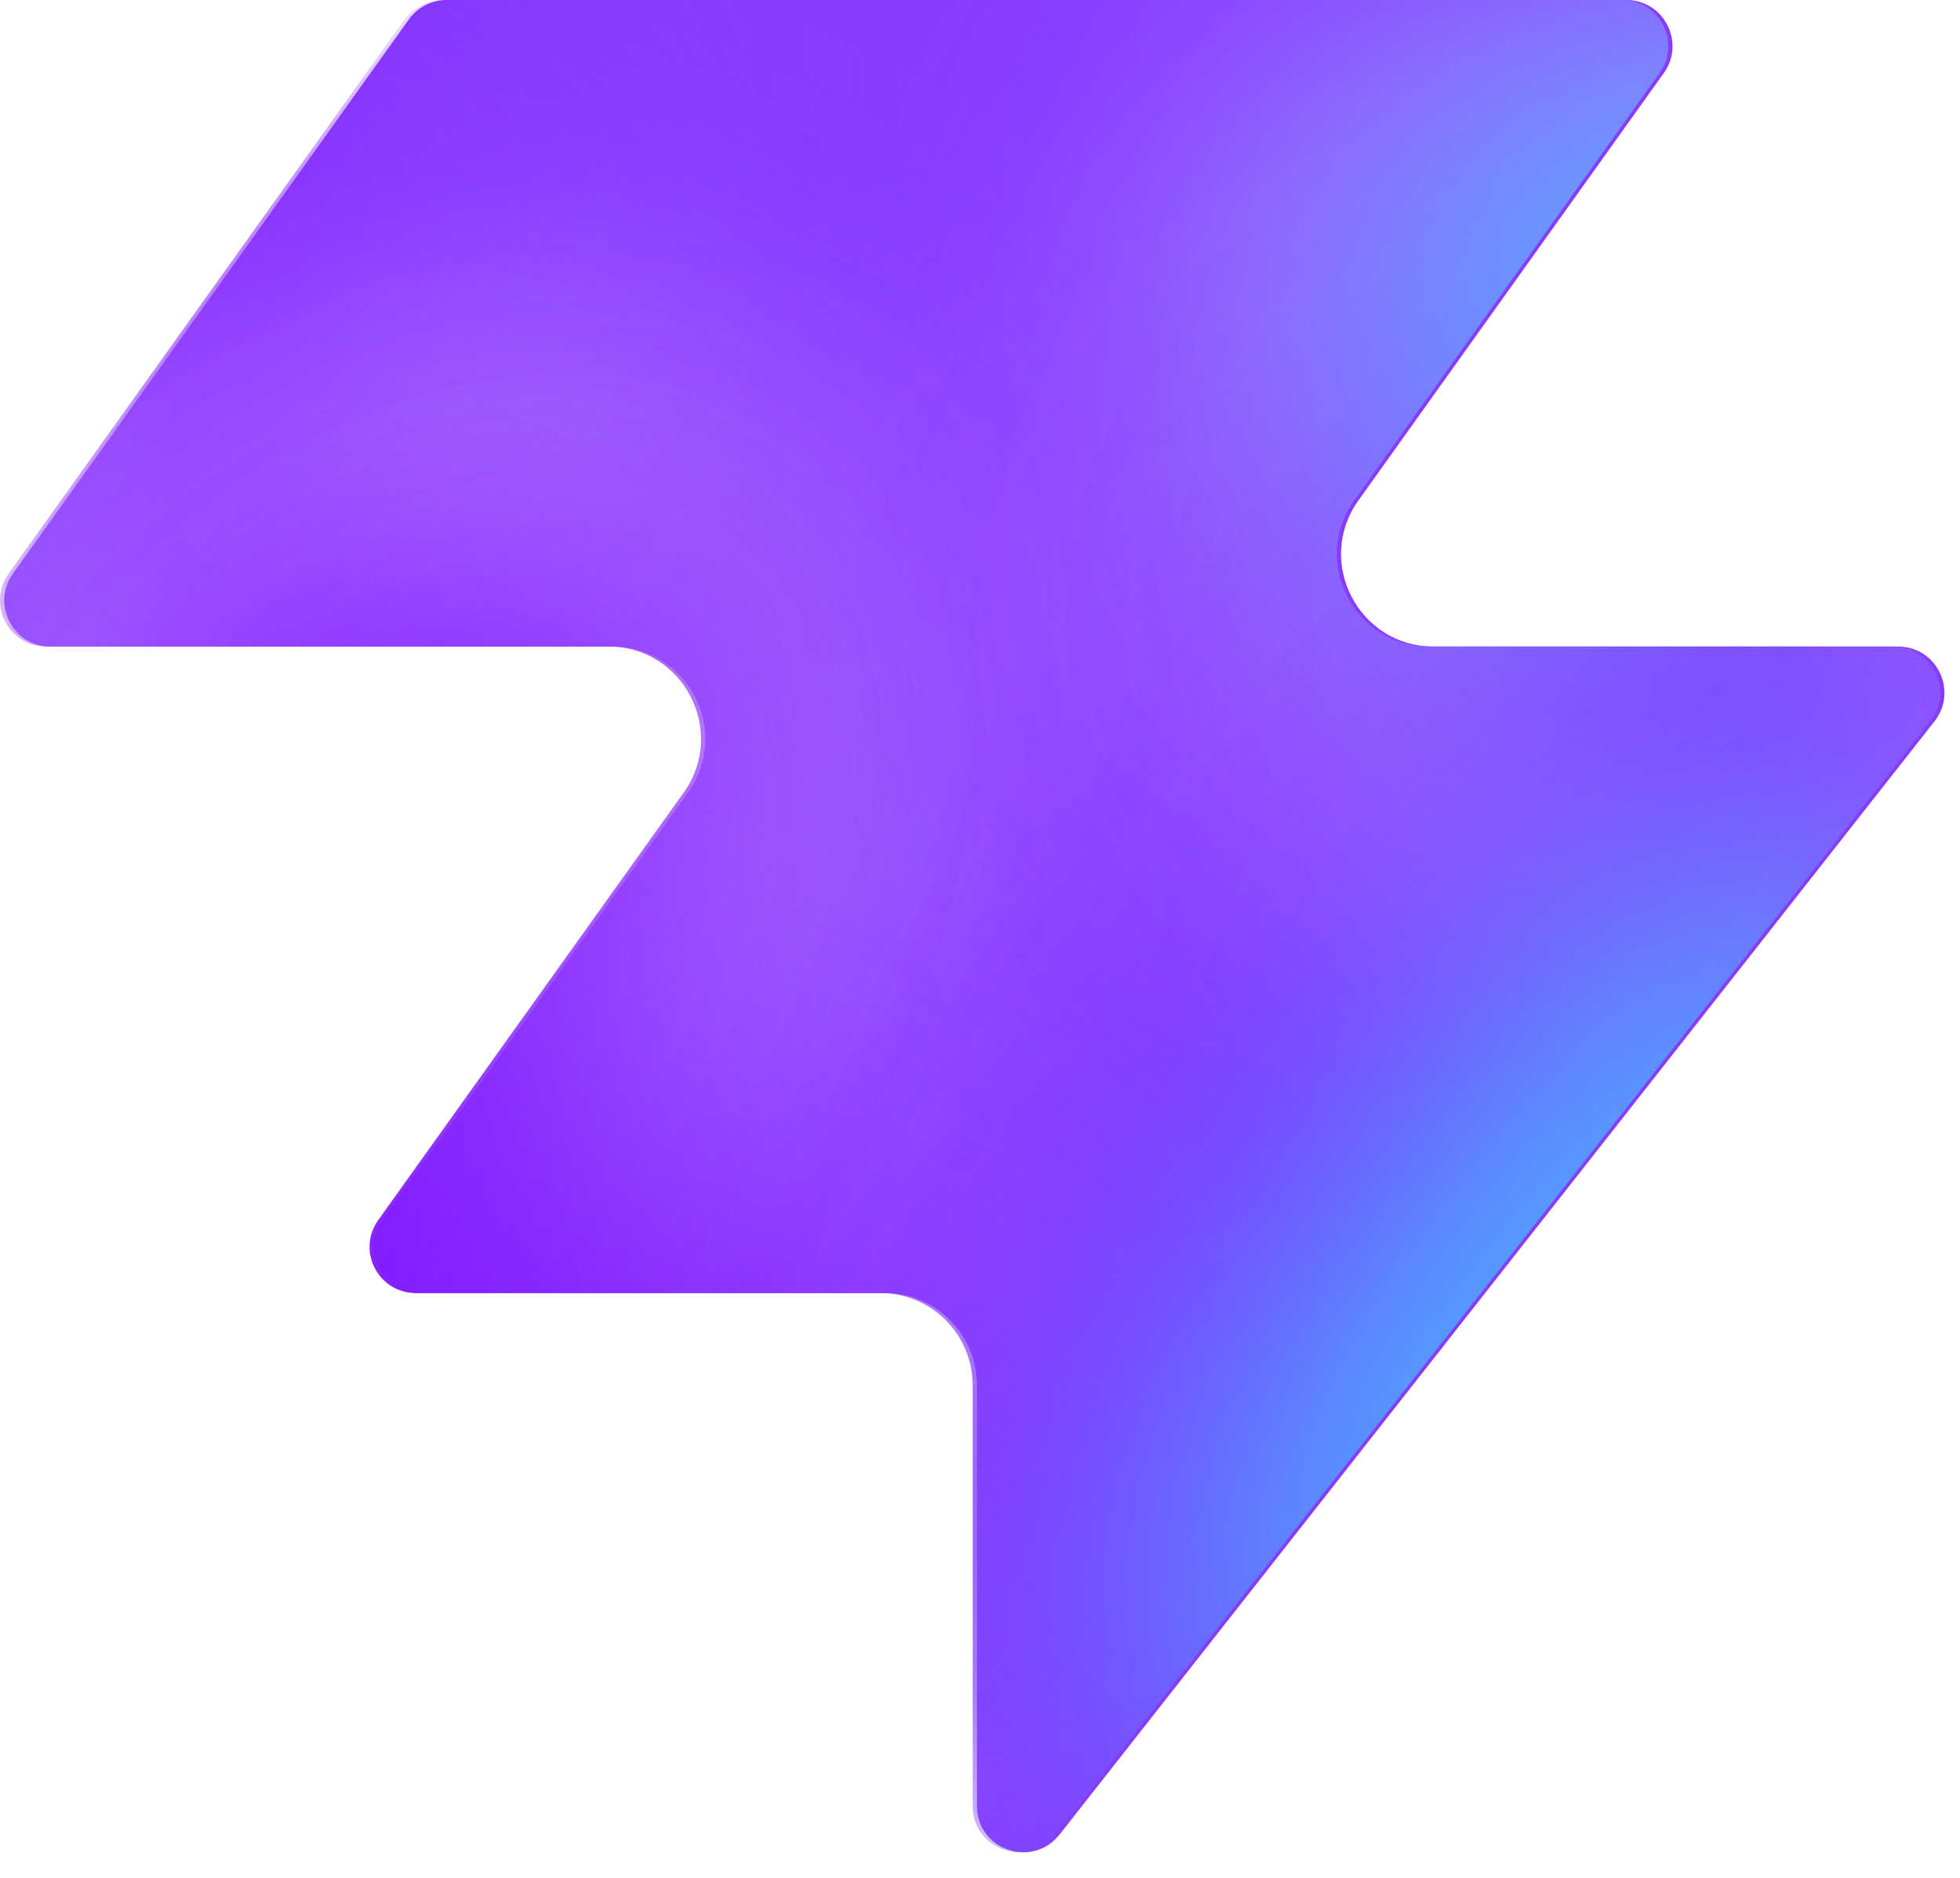
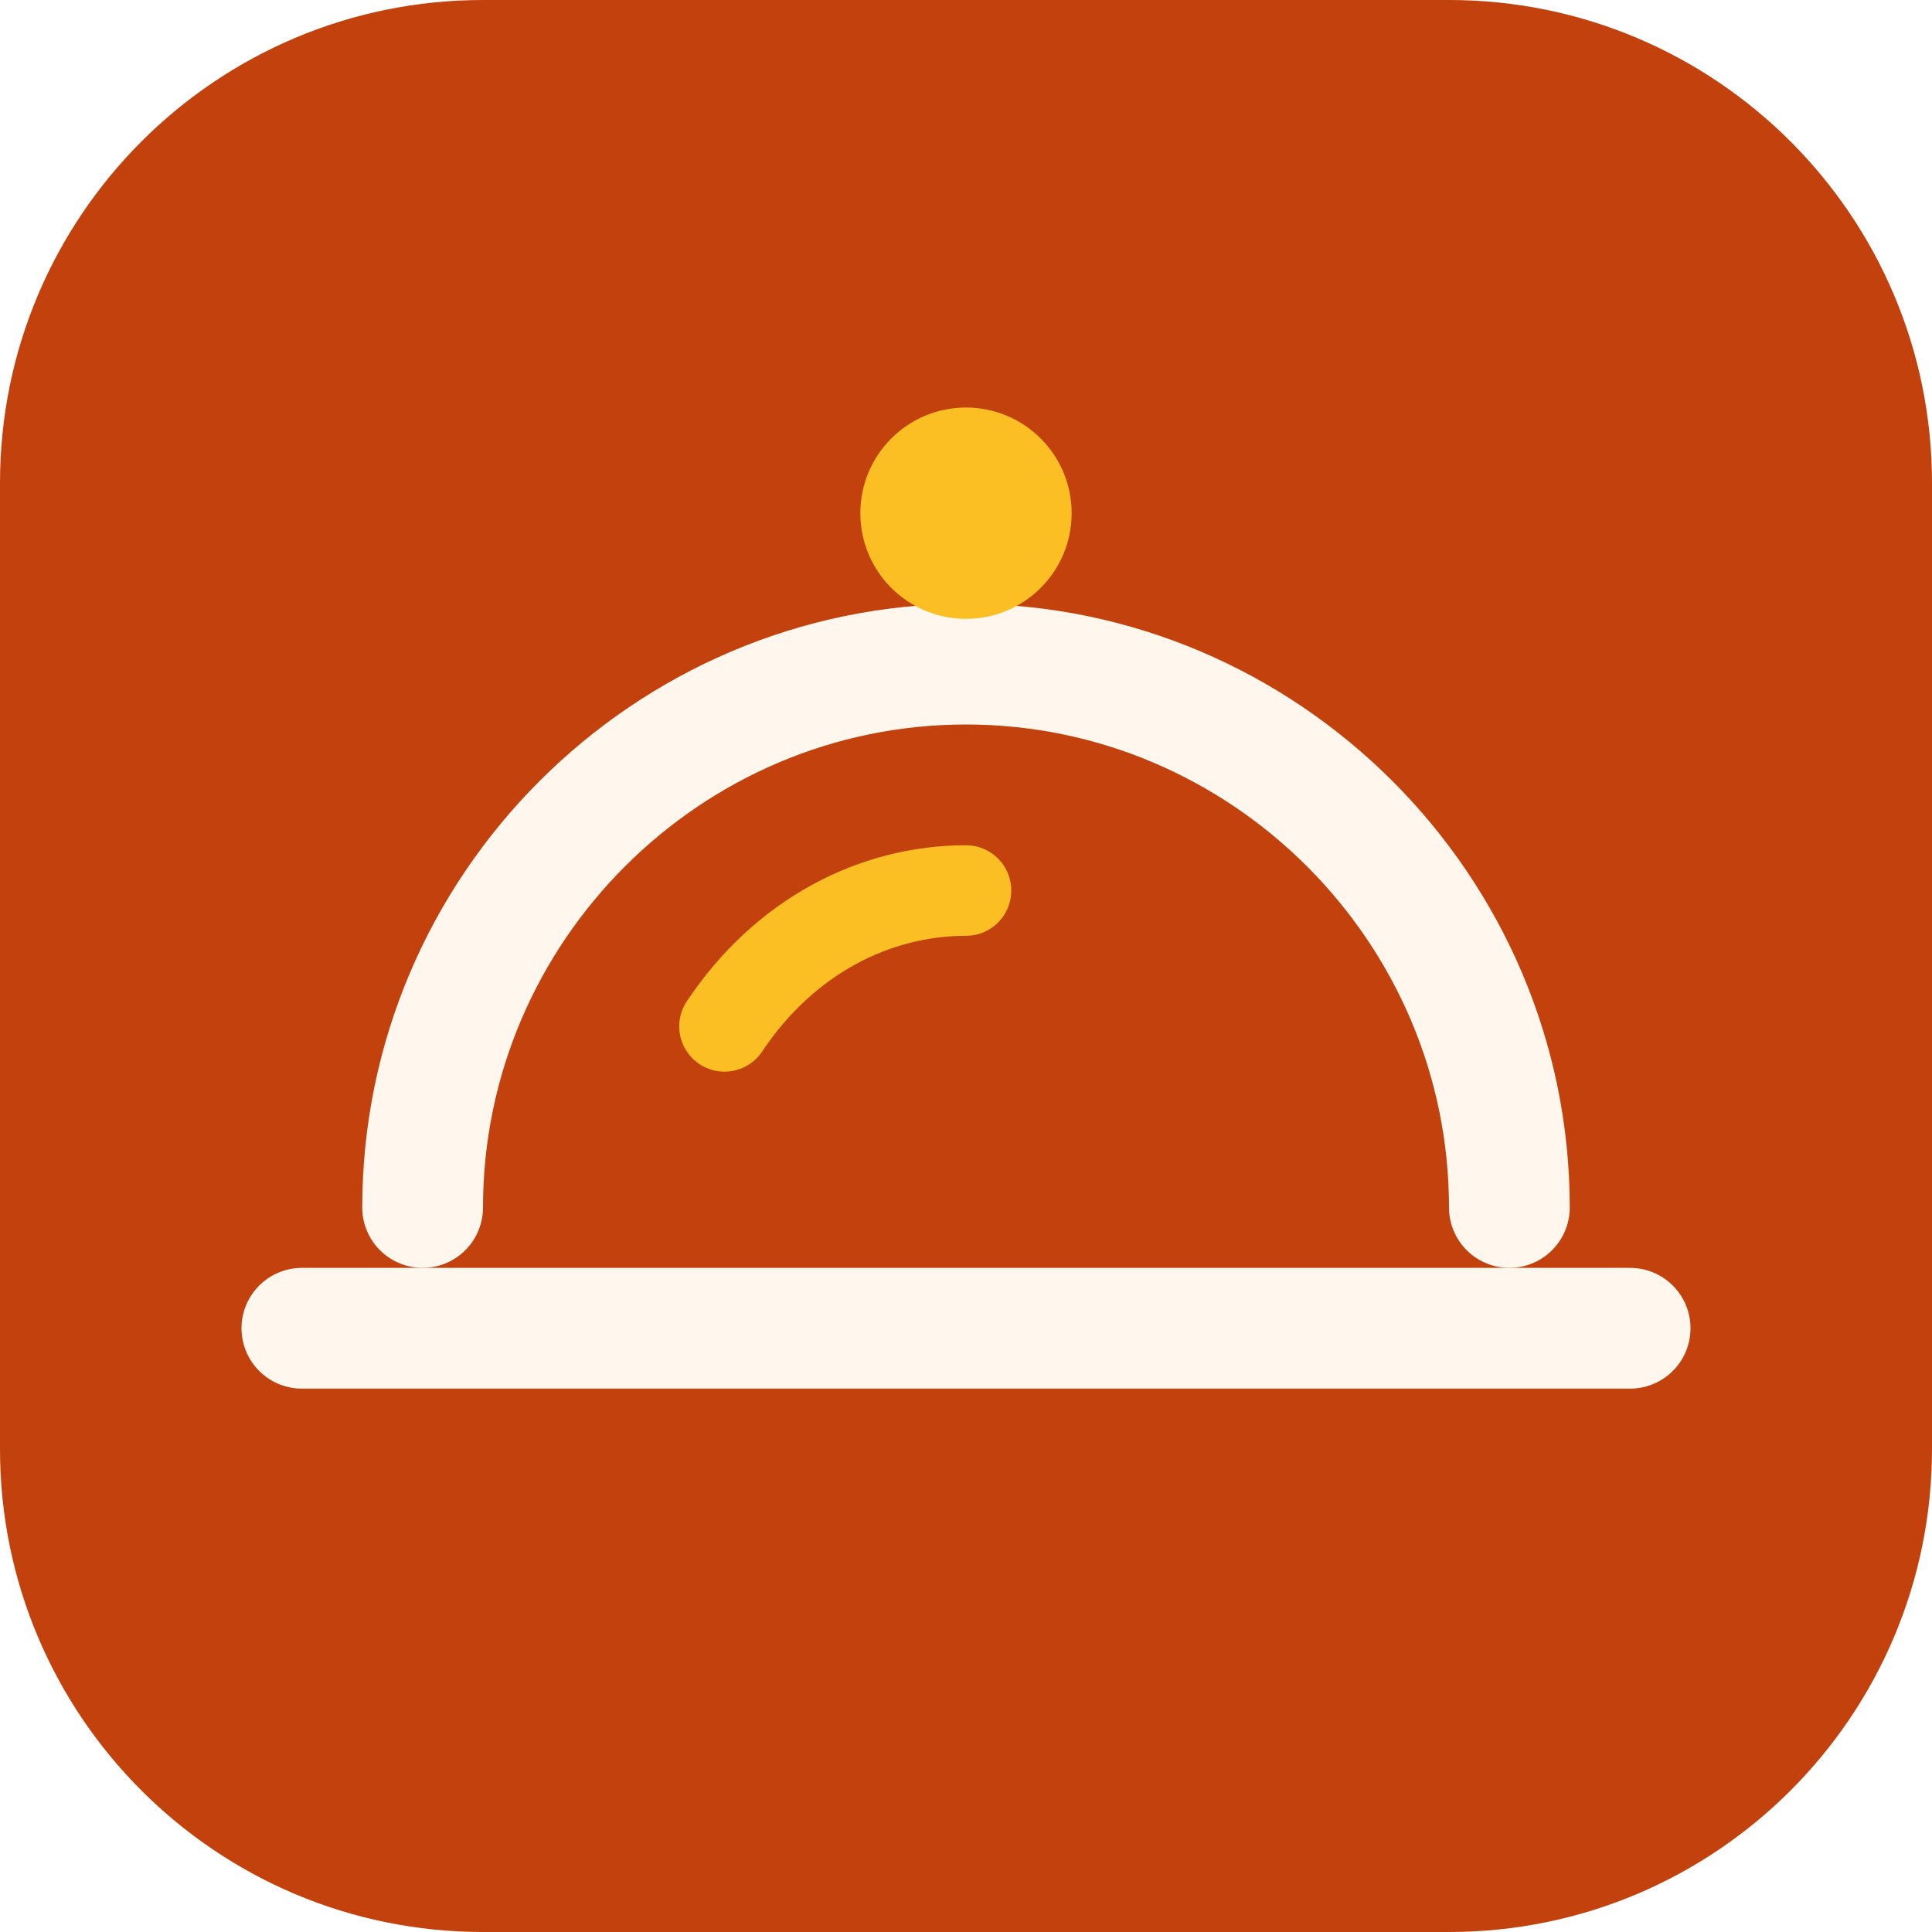
- <svg xmlns="http://www.w3.org/2000/svg" width="48" height="46" fill="none" viewBox="0 0 48 46">
-   <path fill="#863bff" d="M25.946 44.938c-.664.845-2.021.375-2.021-.698V33.937a2.26 2.26 0 0 0-2.262-2.262H10.287c-.92 0-1.456-1.04-.92-1.788l7.48-10.471c1.07-1.497 0-3.578-1.842-3.578H1.237c-.92 0-1.456-1.04-.92-1.788L10.013.474c.214-.297.556-.474.92-.474h28.894c.92 0 1.456 1.04.92 1.788l-7.48 10.471c-1.07 1.498 0 3.579 1.842 3.579h11.377c.943 0 1.473 1.088.89 1.83L25.947 44.94z" style="fill:#863bff;fill:color(display-p3 .525 .23 1);fill-opacity:1" />
-   <mask id="a" width="48" height="46" x="0" y="0" maskUnits="userSpaceOnUse" style="mask-type:alpha">
-     <path fill="#000" d="M25.842 44.938c-.664.844-2.021.375-2.021-.698V33.937a2.26 2.26 0 0 0-2.262-2.262H10.183c-.92 0-1.456-1.04-.92-1.788l7.48-10.471c1.07-1.498 0-3.579-1.842-3.579H1.133c-.92 0-1.456-1.04-.92-1.787L9.91.473c.214-.297.556-.474.92-.474h28.894c.92 0 1.456 1.04.92 1.788l-7.48 10.471c-1.07 1.498 0 3.578 1.842 3.578h11.377c.943 0 1.473 1.088.89 1.832L25.843 44.94z" style="fill:#000;fill-opacity:1" />
-   </mask>
-   <g mask="url(#a)">
-     <g filter="url(#b)">
-       <ellipse cx="5.508" cy="14.704" fill="#ede6ff" rx="5.508" ry="14.704" style="fill:#ede6ff;fill:color(display-p3 .927 .903 1);fill-opacity:1" transform="matrix(.00324 1 1 -.00324 -4.47 31.516)" />
-     </g>
-     <g filter="url(#c)">
-       <ellipse cx="10.399" cy="29.851" fill="#ede6ff" rx="10.399" ry="29.851" style="fill:#ede6ff;fill:color(display-p3 .927 .903 1);fill-opacity:1" transform="matrix(.00324 1 1 -.00324 -39.328 7.883)" />
-     </g>
-     <g filter="url(#d)">
-       <ellipse cx="5.508" cy="30.487" fill="#7e14ff" rx="5.508" ry="30.487" style="fill:#7e14ff;fill:color(display-p3 .492 .077 1);fill-opacity:1" transform="rotate(89.814 -25.913 -14.639)scale(1 -1)" />
-     </g>
-     <g filter="url(#e)">
-       <ellipse cx="5.508" cy="30.599" fill="#7e14ff" rx="5.508" ry="30.599" style="fill:#7e14ff;fill:color(display-p3 .492 .077 1);fill-opacity:1" transform="rotate(89.814 -32.644 -3.334)scale(1 -1)" />
-     </g>
-     <g filter="url(#f)">
-       <ellipse cx="5.508" cy="30.599" fill="#7e14ff" rx="5.508" ry="30.599" style="fill:#7e14ff;fill:color(display-p3 .492 .077 1);fill-opacity:1" transform="matrix(.00324 1 1 -.00324 -34.34 30.47)" />
-     </g>
-     <g filter="url(#g)">
-       <ellipse cx="14.072" cy="22.078" fill="#ede6ff" rx="14.072" ry="22.078" style="fill:#ede6ff;fill:color(display-p3 .927 .903 1);fill-opacity:1" transform="rotate(93.35 24.506 48.493)scale(-1 1)" />
-     </g>
-     <g filter="url(#h)">
-       <ellipse cx="3.47" cy="21.501" fill="#7e14ff" rx="3.47" ry="21.501" style="fill:#7e14ff;fill:color(display-p3 .492 .077 1);fill-opacity:1" transform="rotate(89.009 28.708 47.59)scale(-1 1)" />
-     </g>
-     <g filter="url(#i)">
-       <ellipse cx="3.47" cy="21.501" fill="#7e14ff" rx="3.47" ry="21.501" style="fill:#7e14ff;fill:color(display-p3 .492 .077 1);fill-opacity:1" transform="rotate(89.009 28.708 47.59)scale(-1 1)" />
-     </g>
-     <g filter="url(#j)">
-       <ellipse cx=".387" cy="8.972" fill="#7e14ff" rx="4.407" ry="29.108" style="fill:#7e14ff;fill:color(display-p3 .492 .077 1);fill-opacity:1" transform="rotate(39.51 .387 8.972)" />
-     </g>
-     <g filter="url(#k)">
-       <ellipse cx="47.523" cy="-6.092" fill="#7e14ff" rx="4.407" ry="29.108" style="fill:#7e14ff;fill:color(display-p3 .492 .077 1);fill-opacity:1" transform="rotate(37.892 47.523 -6.092)" />
-     </g>
-     <g filter="url(#l)">
-       <ellipse cx="41.412" cy="6.333" fill="#47bfff" rx="5.971" ry="9.665" style="fill:#47bfff;fill:color(display-p3 .28 .748 1);fill-opacity:1" transform="rotate(37.892 41.412 6.333)" />
-     </g>
-     <g filter="url(#m)">
-       <ellipse cx="-1.879" cy="38.332" fill="#7e14ff" rx="4.407" ry="29.108" style="fill:#7e14ff;fill:color(display-p3 .492 .077 1);fill-opacity:1" transform="rotate(37.892 -1.88 38.332)" />
-     </g>
-     <g filter="url(#n)">
-       <ellipse cx="-1.879" cy="38.332" fill="#7e14ff" rx="4.407" ry="29.108" style="fill:#7e14ff;fill:color(display-p3 .492 .077 1);fill-opacity:1" transform="rotate(37.892 -1.88 38.332)" />
-     </g>
-     <g filter="url(#o)">
-       <ellipse cx="35.651" cy="29.907" fill="#7e14ff" rx="4.407" ry="29.108" style="fill:#7e14ff;fill:color(display-p3 .492 .077 1);fill-opacity:1" transform="rotate(37.892 35.651 29.907)" />
-     </g>
-     <g filter="url(#p)">
-       <ellipse cx="38.418" cy="32.4" fill="#47bfff" rx="5.971" ry="15.297" style="fill:#47bfff;fill:color(display-p3 .28 .748 1);fill-opacity:1" transform="rotate(37.892 38.418 32.4)" />
-     </g>
-   </g>
-   <defs>
-     <filter id="b" width="60.045" height="41.654" x="-19.77" y="16.149" color-interpolation-filters="sRGB" filterUnits="userSpaceOnUse">
-       <feFlood flood-opacity="0" result="BackgroundImageFix" />
-       <feBlend in="SourceGraphic" in2="BackgroundImageFix" result="shape" />
-       <feGaussianBlur result="effect1_foregroundBlur_2002_17158" stdDeviation="7.659" />
-     </filter>
-     <filter id="c" width="90.34" height="51.437" x="-54.613" y="-7.533" color-interpolation-filters="sRGB" filterUnits="userSpaceOnUse">
-       <feFlood flood-opacity="0" result="BackgroundImageFix" />
-       <feBlend in="SourceGraphic" in2="BackgroundImageFix" result="shape" />
-       <feGaussianBlur result="effect1_foregroundBlur_2002_17158" stdDeviation="7.659" />
-     </filter>
-     <filter id="d" width="79.355" height="29.4" x="-49.64" y="2.03" color-interpolation-filters="sRGB" filterUnits="userSpaceOnUse">
-       <feFlood flood-opacity="0" result="BackgroundImageFix" />
-       <feBlend in="SourceGraphic" in2="BackgroundImageFix" result="shape" />
-       <feGaussianBlur result="effect1_foregroundBlur_2002_17158" stdDeviation="4.596" />
-     </filter>
-     <filter id="e" width="79.579" height="29.4" x="-45.045" y="20.029" color-interpolation-filters="sRGB" filterUnits="userSpaceOnUse">
-       <feFlood flood-opacity="0" result="BackgroundImageFix" />
-       <feBlend in="SourceGraphic" in2="BackgroundImageFix" result="shape" />
-       <feGaussianBlur result="effect1_foregroundBlur_2002_17158" stdDeviation="4.596" />
-     </filter>
-     <filter id="f" width="79.579" height="29.4" x="-43.513" y="21.178" color-interpolation-filters="sRGB" filterUnits="userSpaceOnUse">
-       <feFlood flood-opacity="0" result="BackgroundImageFix" />
-       <feBlend in="SourceGraphic" in2="BackgroundImageFix" result="shape" />
-       <feGaussianBlur result="effect1_foregroundBlur_2002_17158" stdDeviation="4.596" />
-     </filter>
-     <filter id="g" width="74.749" height="58.852" x="15.756" y="-17.901" color-interpolation-filters="sRGB" filterUnits="userSpaceOnUse">
-       <feFlood flood-opacity="0" result="BackgroundImageFix" />
-       <feBlend in="SourceGraphic" in2="BackgroundImageFix" result="shape" />
-       <feGaussianBlur result="effect1_foregroundBlur_2002_17158" stdDeviation="7.659" />
-     </filter>
-     <filter id="h" width="61.377" height="25.362" x="23.548" y="2.284" color-interpolation-filters="sRGB" filterUnits="userSpaceOnUse">
-       <feFlood flood-opacity="0" result="BackgroundImageFix" />
-       <feBlend in="SourceGraphic" in2="BackgroundImageFix" result="shape" />
-       <feGaussianBlur result="effect1_foregroundBlur_2002_17158" stdDeviation="4.596" />
-     </filter>
-     <filter id="i" width="61.377" height="25.362" x="23.548" y="2.284" color-interpolation-filters="sRGB" filterUnits="userSpaceOnUse">
-       <feFlood flood-opacity="0" result="BackgroundImageFix" />
-       <feBlend in="SourceGraphic" in2="BackgroundImageFix" result="shape" />
-       <feGaussianBlur result="effect1_foregroundBlur_2002_17158" stdDeviation="4.596" />
-     </filter>
-     <filter id="j" width="56.045" height="63.649" x="-27.636" y="-22.853" color-interpolation-filters="sRGB" filterUnits="userSpaceOnUse">
-       <feFlood flood-opacity="0" result="BackgroundImageFix" />
-       <feBlend in="SourceGraphic" in2="BackgroundImageFix" result="shape" />
-       <feGaussianBlur result="effect1_foregroundBlur_2002_17158" stdDeviation="4.596" />
-     </filter>
-     <filter id="k" width="54.814" height="64.646" x="20.116" y="-38.415" color-interpolation-filters="sRGB" filterUnits="userSpaceOnUse">
-       <feFlood flood-opacity="0" result="BackgroundImageFix" />
-       <feBlend in="SourceGraphic" in2="BackgroundImageFix" result="shape" />
-       <feGaussianBlur result="effect1_foregroundBlur_2002_17158" stdDeviation="4.596" />
-     </filter>
-     <filter id="l" width="33.541" height="35.313" x="24.641" y="-11.323" color-interpolation-filters="sRGB" filterUnits="userSpaceOnUse">
-       <feFlood flood-opacity="0" result="BackgroundImageFix" />
-       <feBlend in="SourceGraphic" in2="BackgroundImageFix" result="shape" />
-       <feGaussianBlur result="effect1_foregroundBlur_2002_17158" stdDeviation="4.596" />
-     </filter>
-     <filter id="m" width="54.814" height="64.646" x="-29.286" y="6.009" color-interpolation-filters="sRGB" filterUnits="userSpaceOnUse">
-       <feFlood flood-opacity="0" result="BackgroundImageFix" />
-       <feBlend in="SourceGraphic" in2="BackgroundImageFix" result="shape" />
-       <feGaussianBlur result="effect1_foregroundBlur_2002_17158" stdDeviation="4.596" />
-     </filter>
-     <filter id="n" width="54.814" height="64.646" x="-29.286" y="6.009" color-interpolation-filters="sRGB" filterUnits="userSpaceOnUse">
-       <feFlood flood-opacity="0" result="BackgroundImageFix" />
-       <feBlend in="SourceGraphic" in2="BackgroundImageFix" result="shape" />
-       <feGaussianBlur result="effect1_foregroundBlur_2002_17158" stdDeviation="4.596" />
-     </filter>
-     <filter id="o" width="54.814" height="64.646" x="8.244" y="-2.416" color-interpolation-filters="sRGB" filterUnits="userSpaceOnUse">
-       <feFlood flood-opacity="0" result="BackgroundImageFix" />
-       <feBlend in="SourceGraphic" in2="BackgroundImageFix" result="shape" />
-       <feGaussianBlur result="effect1_foregroundBlur_2002_17158" stdDeviation="4.596" />
-     </filter>
-     <filter id="p" width="39.409" height="43.623" x="18.713" y="10.588" color-interpolation-filters="sRGB" filterUnits="userSpaceOnUse">
-       <feFlood flood-opacity="0" result="BackgroundImageFix" />
-       <feBlend in="SourceGraphic" in2="BackgroundImageFix" result="shape" />
-       <feGaussianBlur result="effect1_foregroundBlur_2002_17158" stdDeviation="4.596" />
-     </filter>
-   </defs>
+ <svg xmlns="http://www.w3.org/2000/svg" viewBox="0 0 64 64">
+   <rect width="64" height="64" rx="16" fill="#c2410c" />
+   <path d="M14 40c0-9.9 8.1-18 18-18s18 8.1 18 18" fill="none" stroke="#fff7ed" stroke-width="4" stroke-linecap="round" />
+   <path d="M10 44h44" stroke="#fff7ed" stroke-width="4" stroke-linecap="round" />
+   <circle cx="32" cy="17" r="3.5" fill="#fbbf24" />
+   <path d="M24 34c2-3 5-4.5 8-4.5" stroke="#fbbf24" stroke-width="3" stroke-linecap="round" fill="none" />
</svg>
